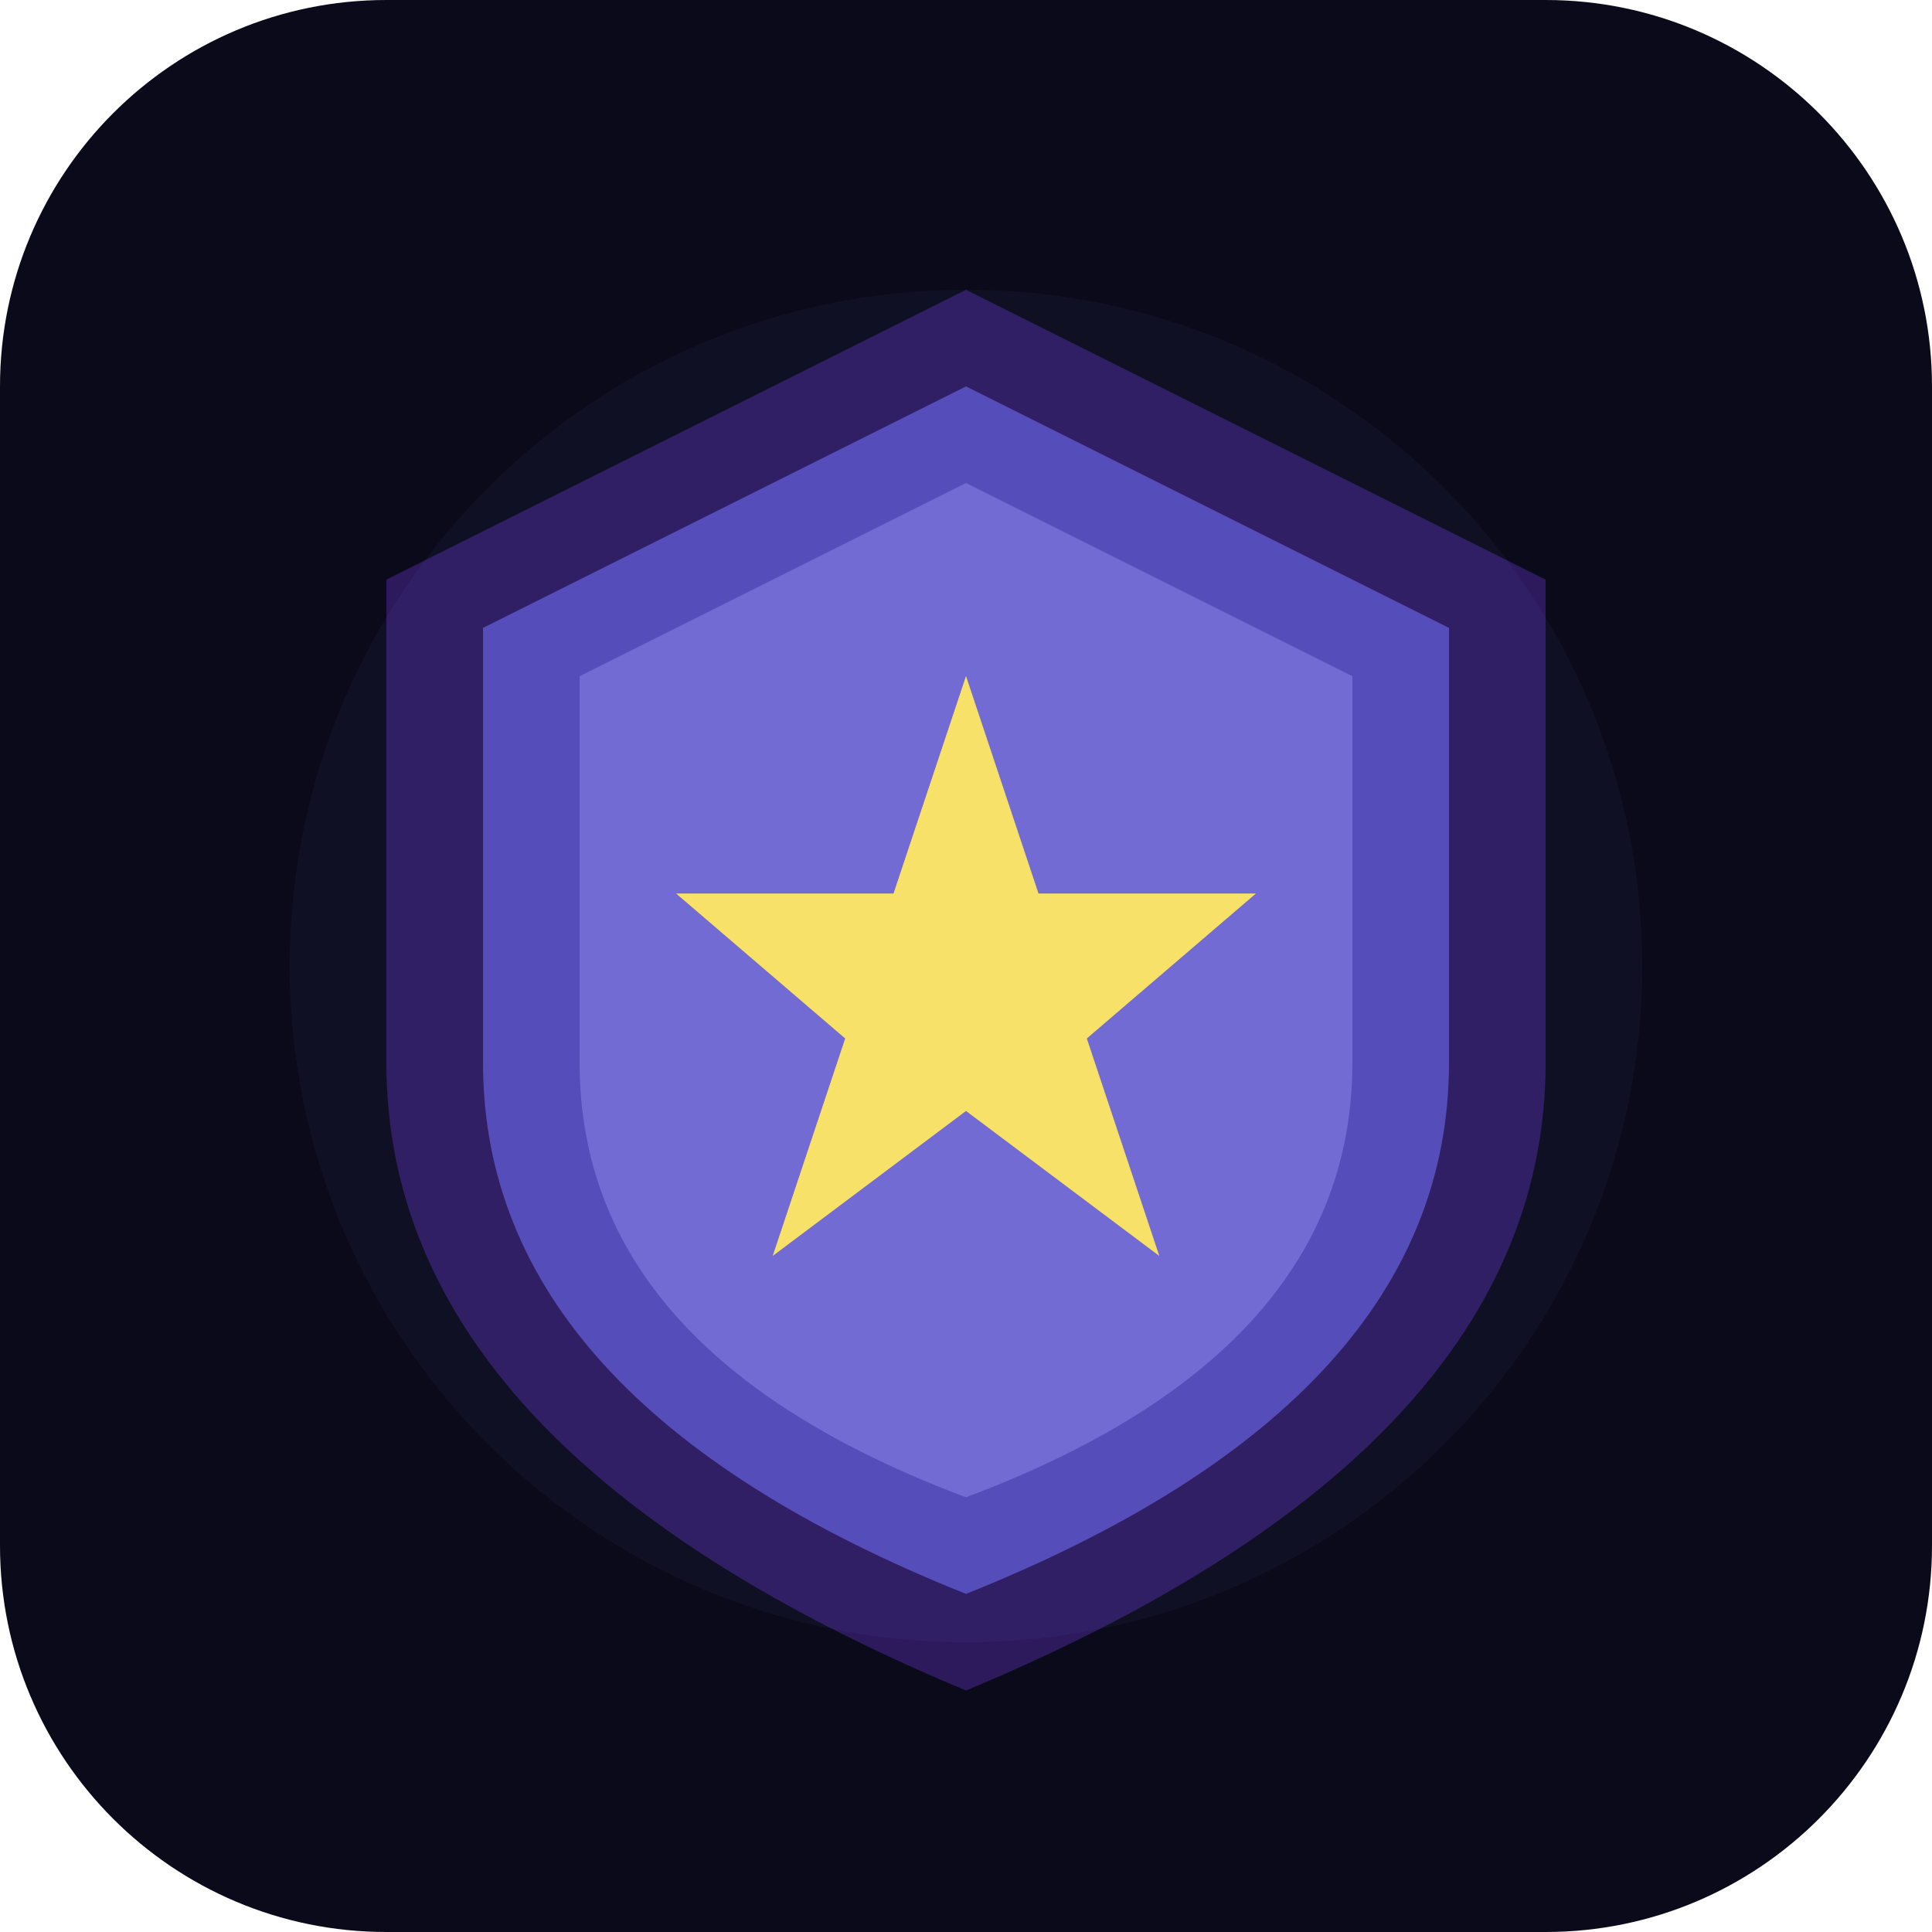
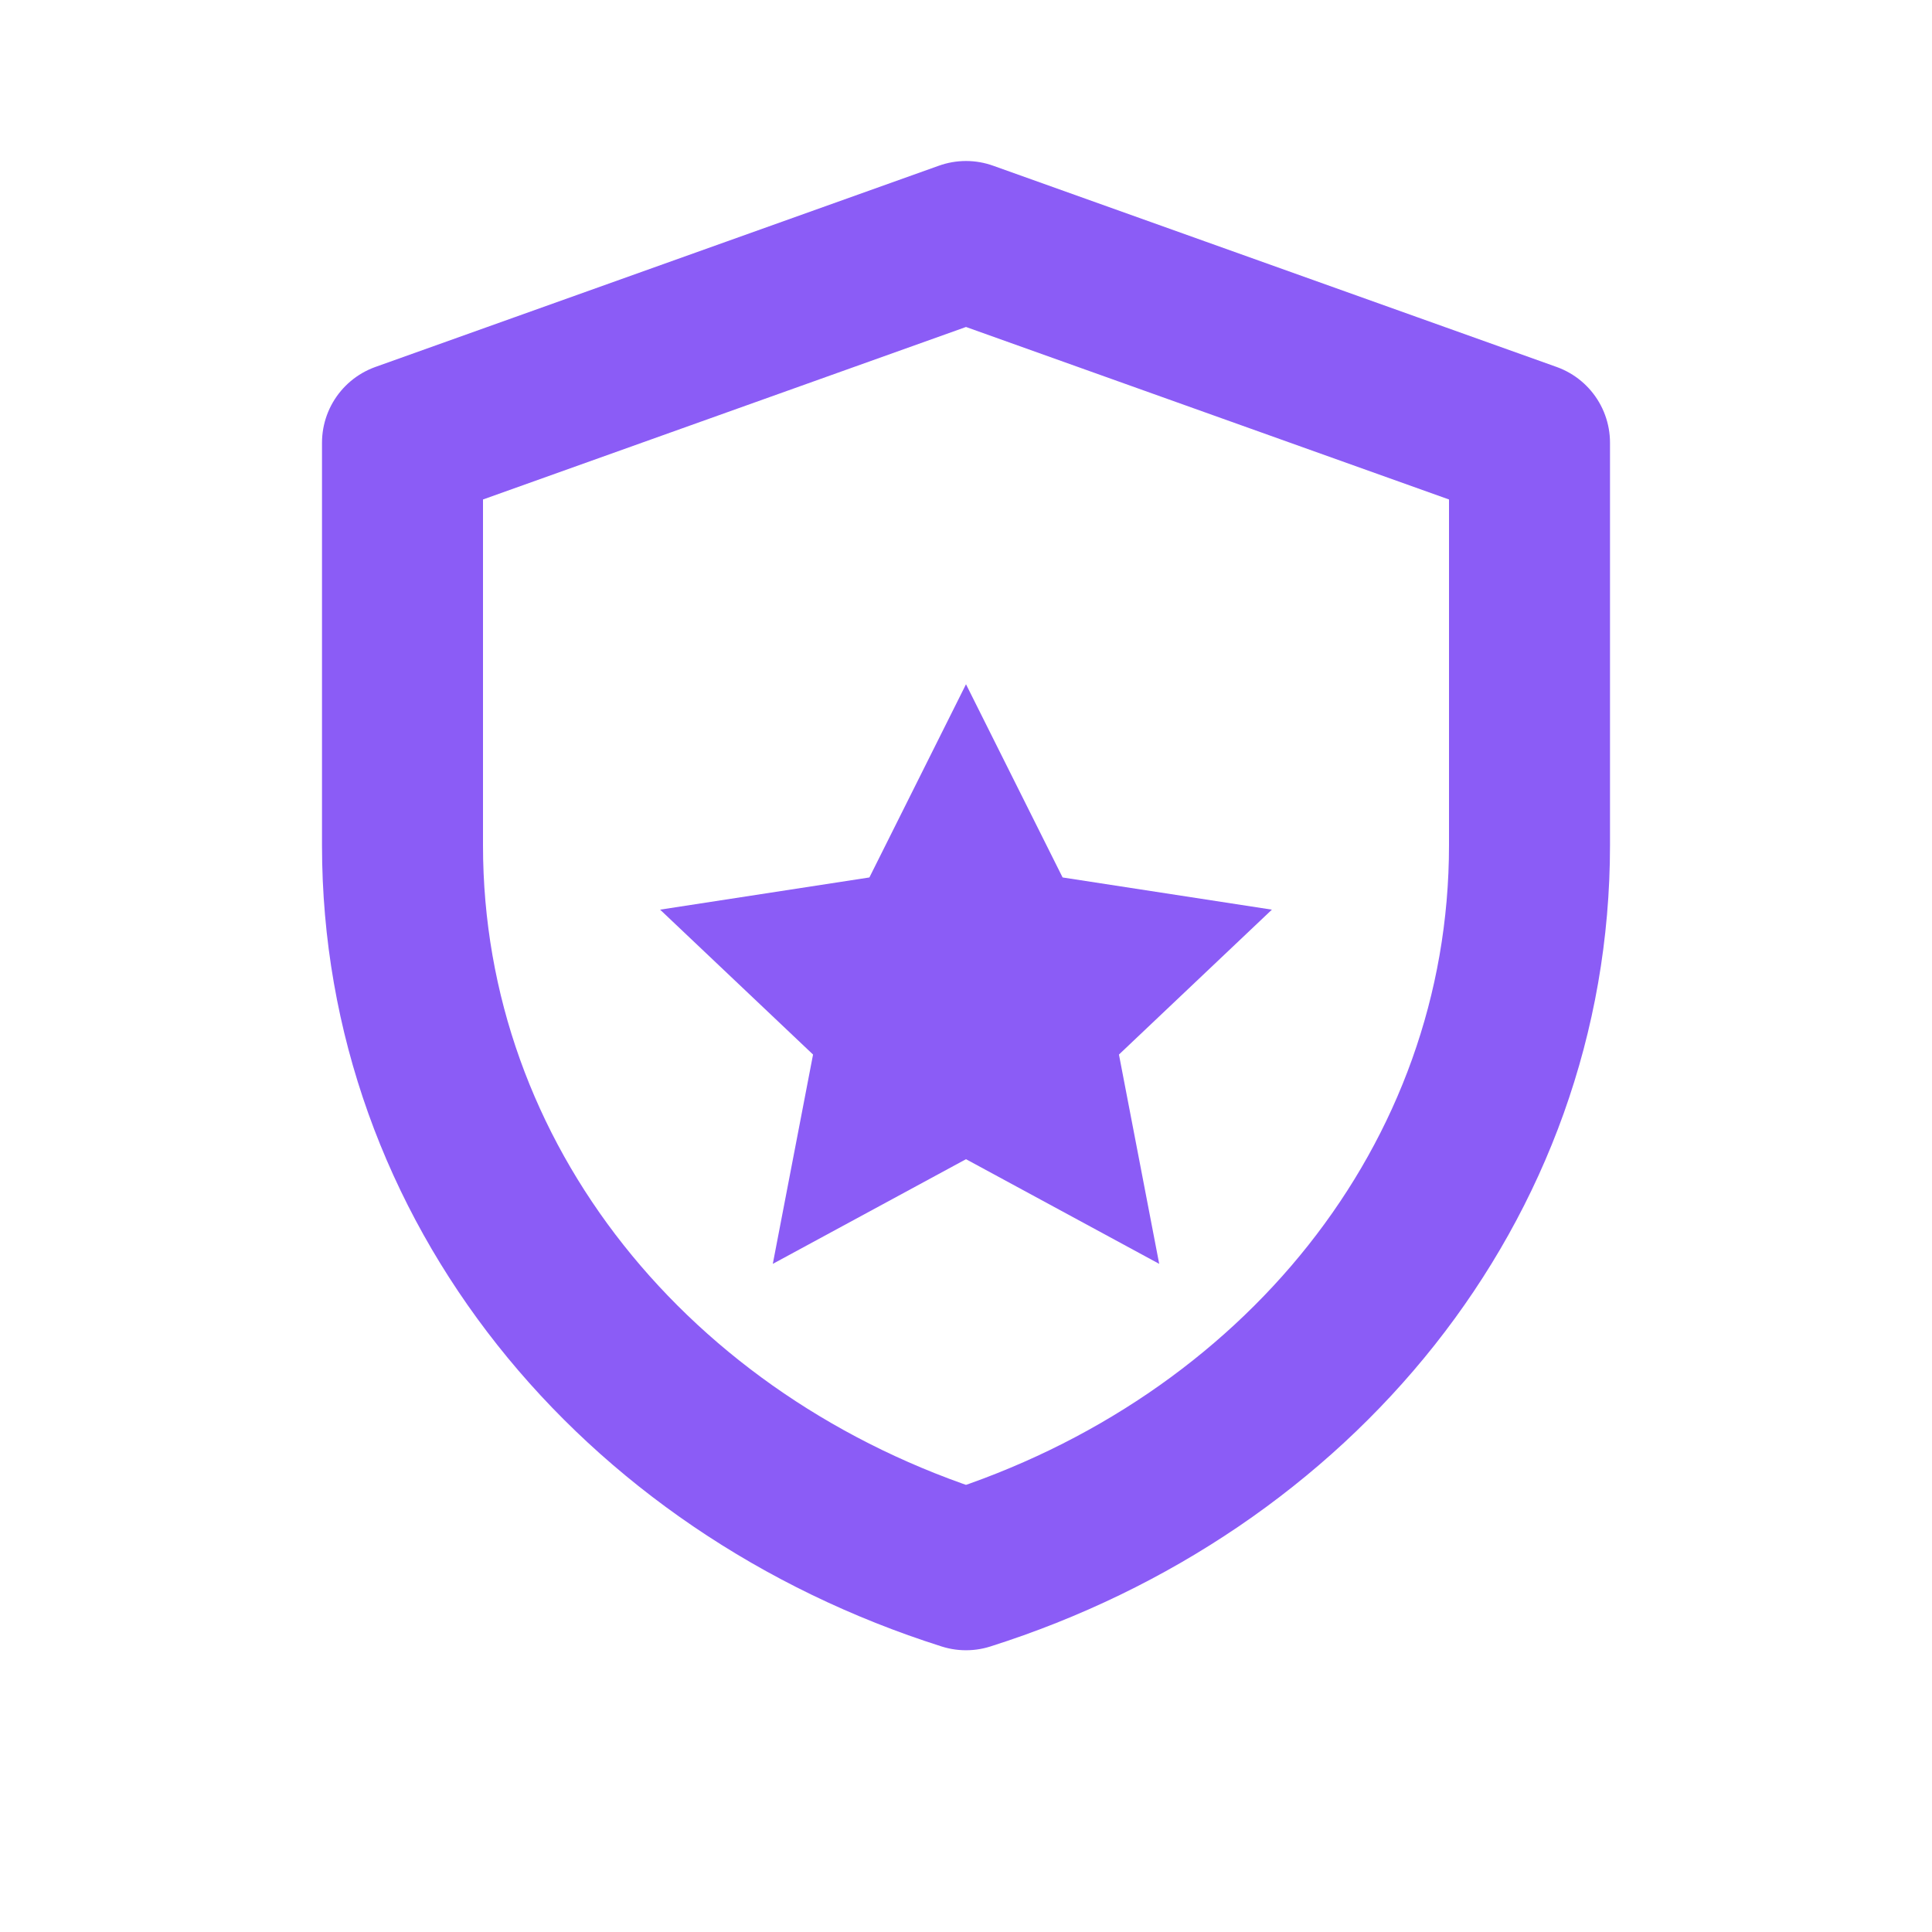
- <svg xmlns="http://www.w3.org/2000/svg" viewBox="0 0 40 40">
-   <rect width="40" height="40" rx="8" fill="#0a0a1a" />
-   <path d="M20,6 L32,12 L32,22 Q32,30 20,35 Q8,30 8,22 L8,12 Z" fill="#2C1A5C" />
-   <path d="M20,8 L30,13 L30,22 Q30,29 20,33 Q10,29 10,22 L10,13 Z" fill="#534AB7" />
-   <path d="M20,10 L28,14 L28,22 Q28,28 20,31 Q12,28 12,22 L12,14 Z" fill="#7F77DD" opacity="0.7" />
-   <path d="M20,14 L21.5,18.5 L26,18.5 L22.5,21.5 L24,26 L20,23 L16,26 L17.5,21.5 L14,18.5 L18.5,18.5 Z" fill="#FFD700" />
-   <path d="M20,14 L21.5,18.5 L26,18.5 L22.5,21.5 L24,26 L20,23 L16,26 L17.5,21.5 L14,18.5 L18.5,18.5 Z" fill="#FFF9C4" opacity="0.5" />
-   <ellipse cx="20" cy="20" rx="14" ry="14" fill="#7F77DD" opacity="0.06" />
+ <svg xmlns="http://www.w3.org/2000/svg" viewBox="0 0 24 24" width="24" height="24" fill="none">
+   <path d="M12 3L5 5.5v5c0 4.2 2.9 7.7 7 9 4.1-1.3 7-4.8 7-9v-5L12 3Z" stroke="#8B5CF6" stroke-width="2" stroke-linejoin="round" />
+   <path d="M12 8.5l1.2 2.4 2.6.4-1.9 1.8.5 2.6-2.4-1.3-2.4 1.3.5-2.6-1.9-1.8 2.6-.4L12 8.5Z" fill="#8B5CF6" />
</svg>
